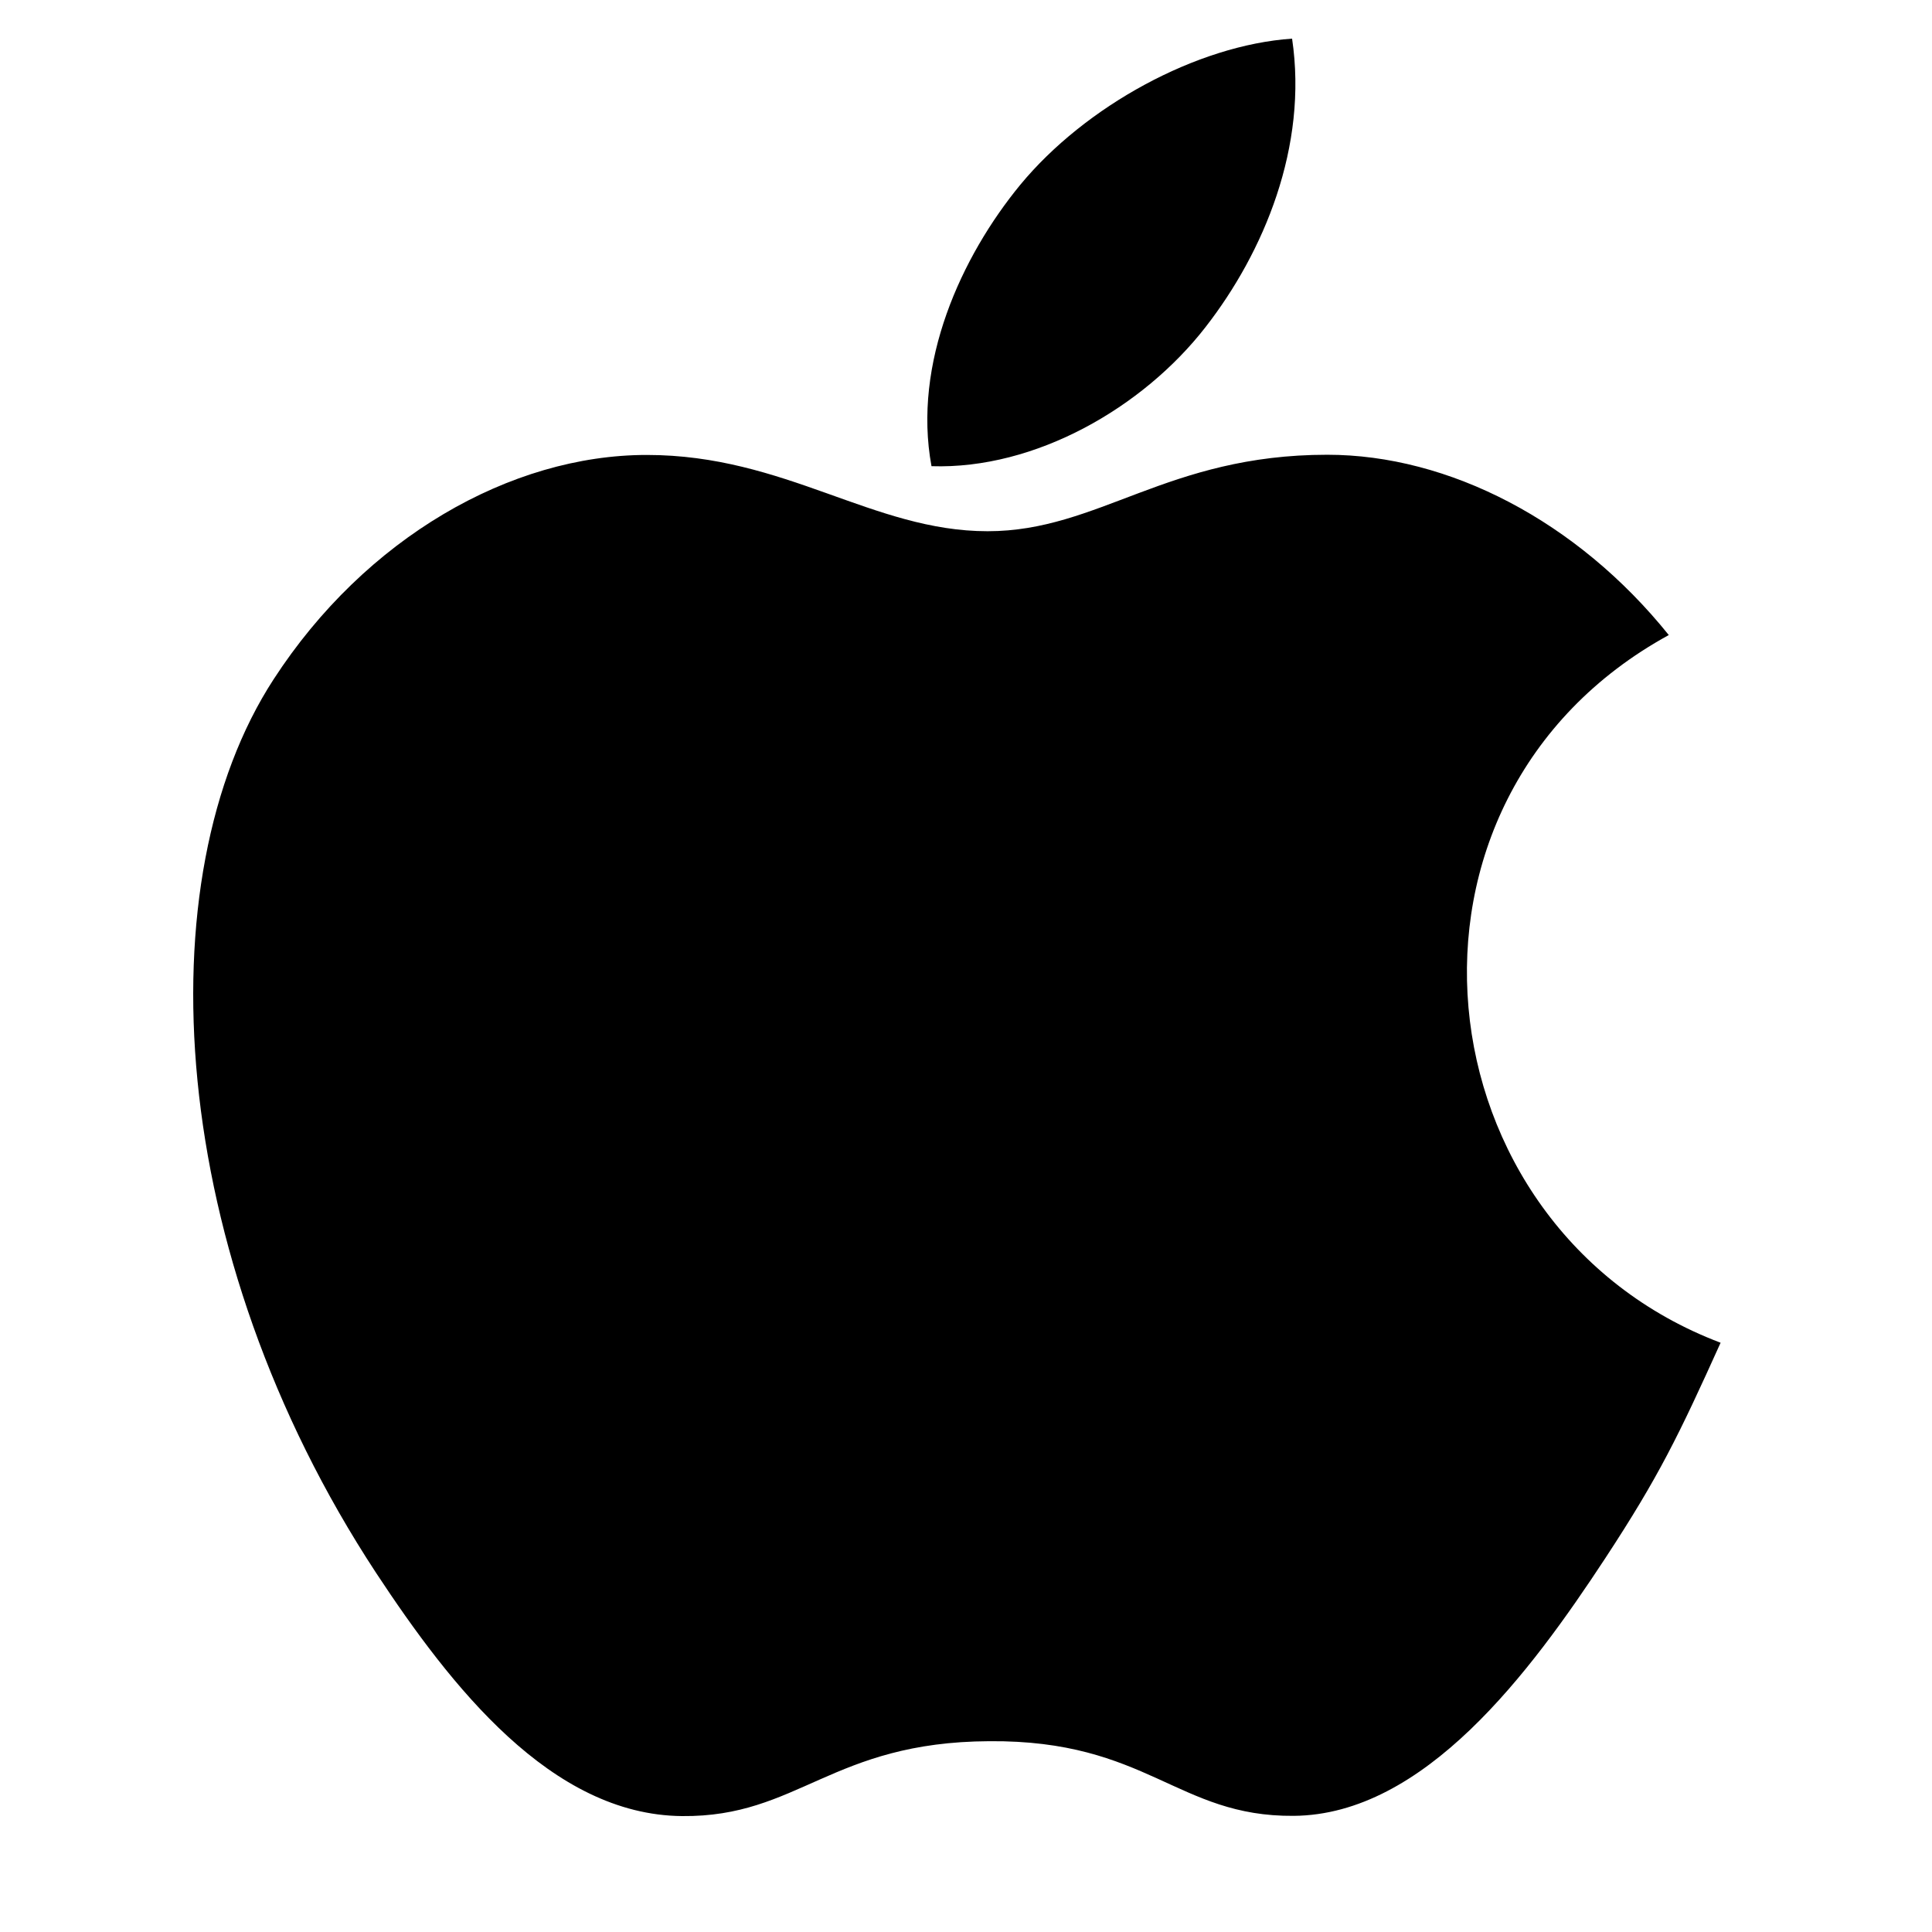
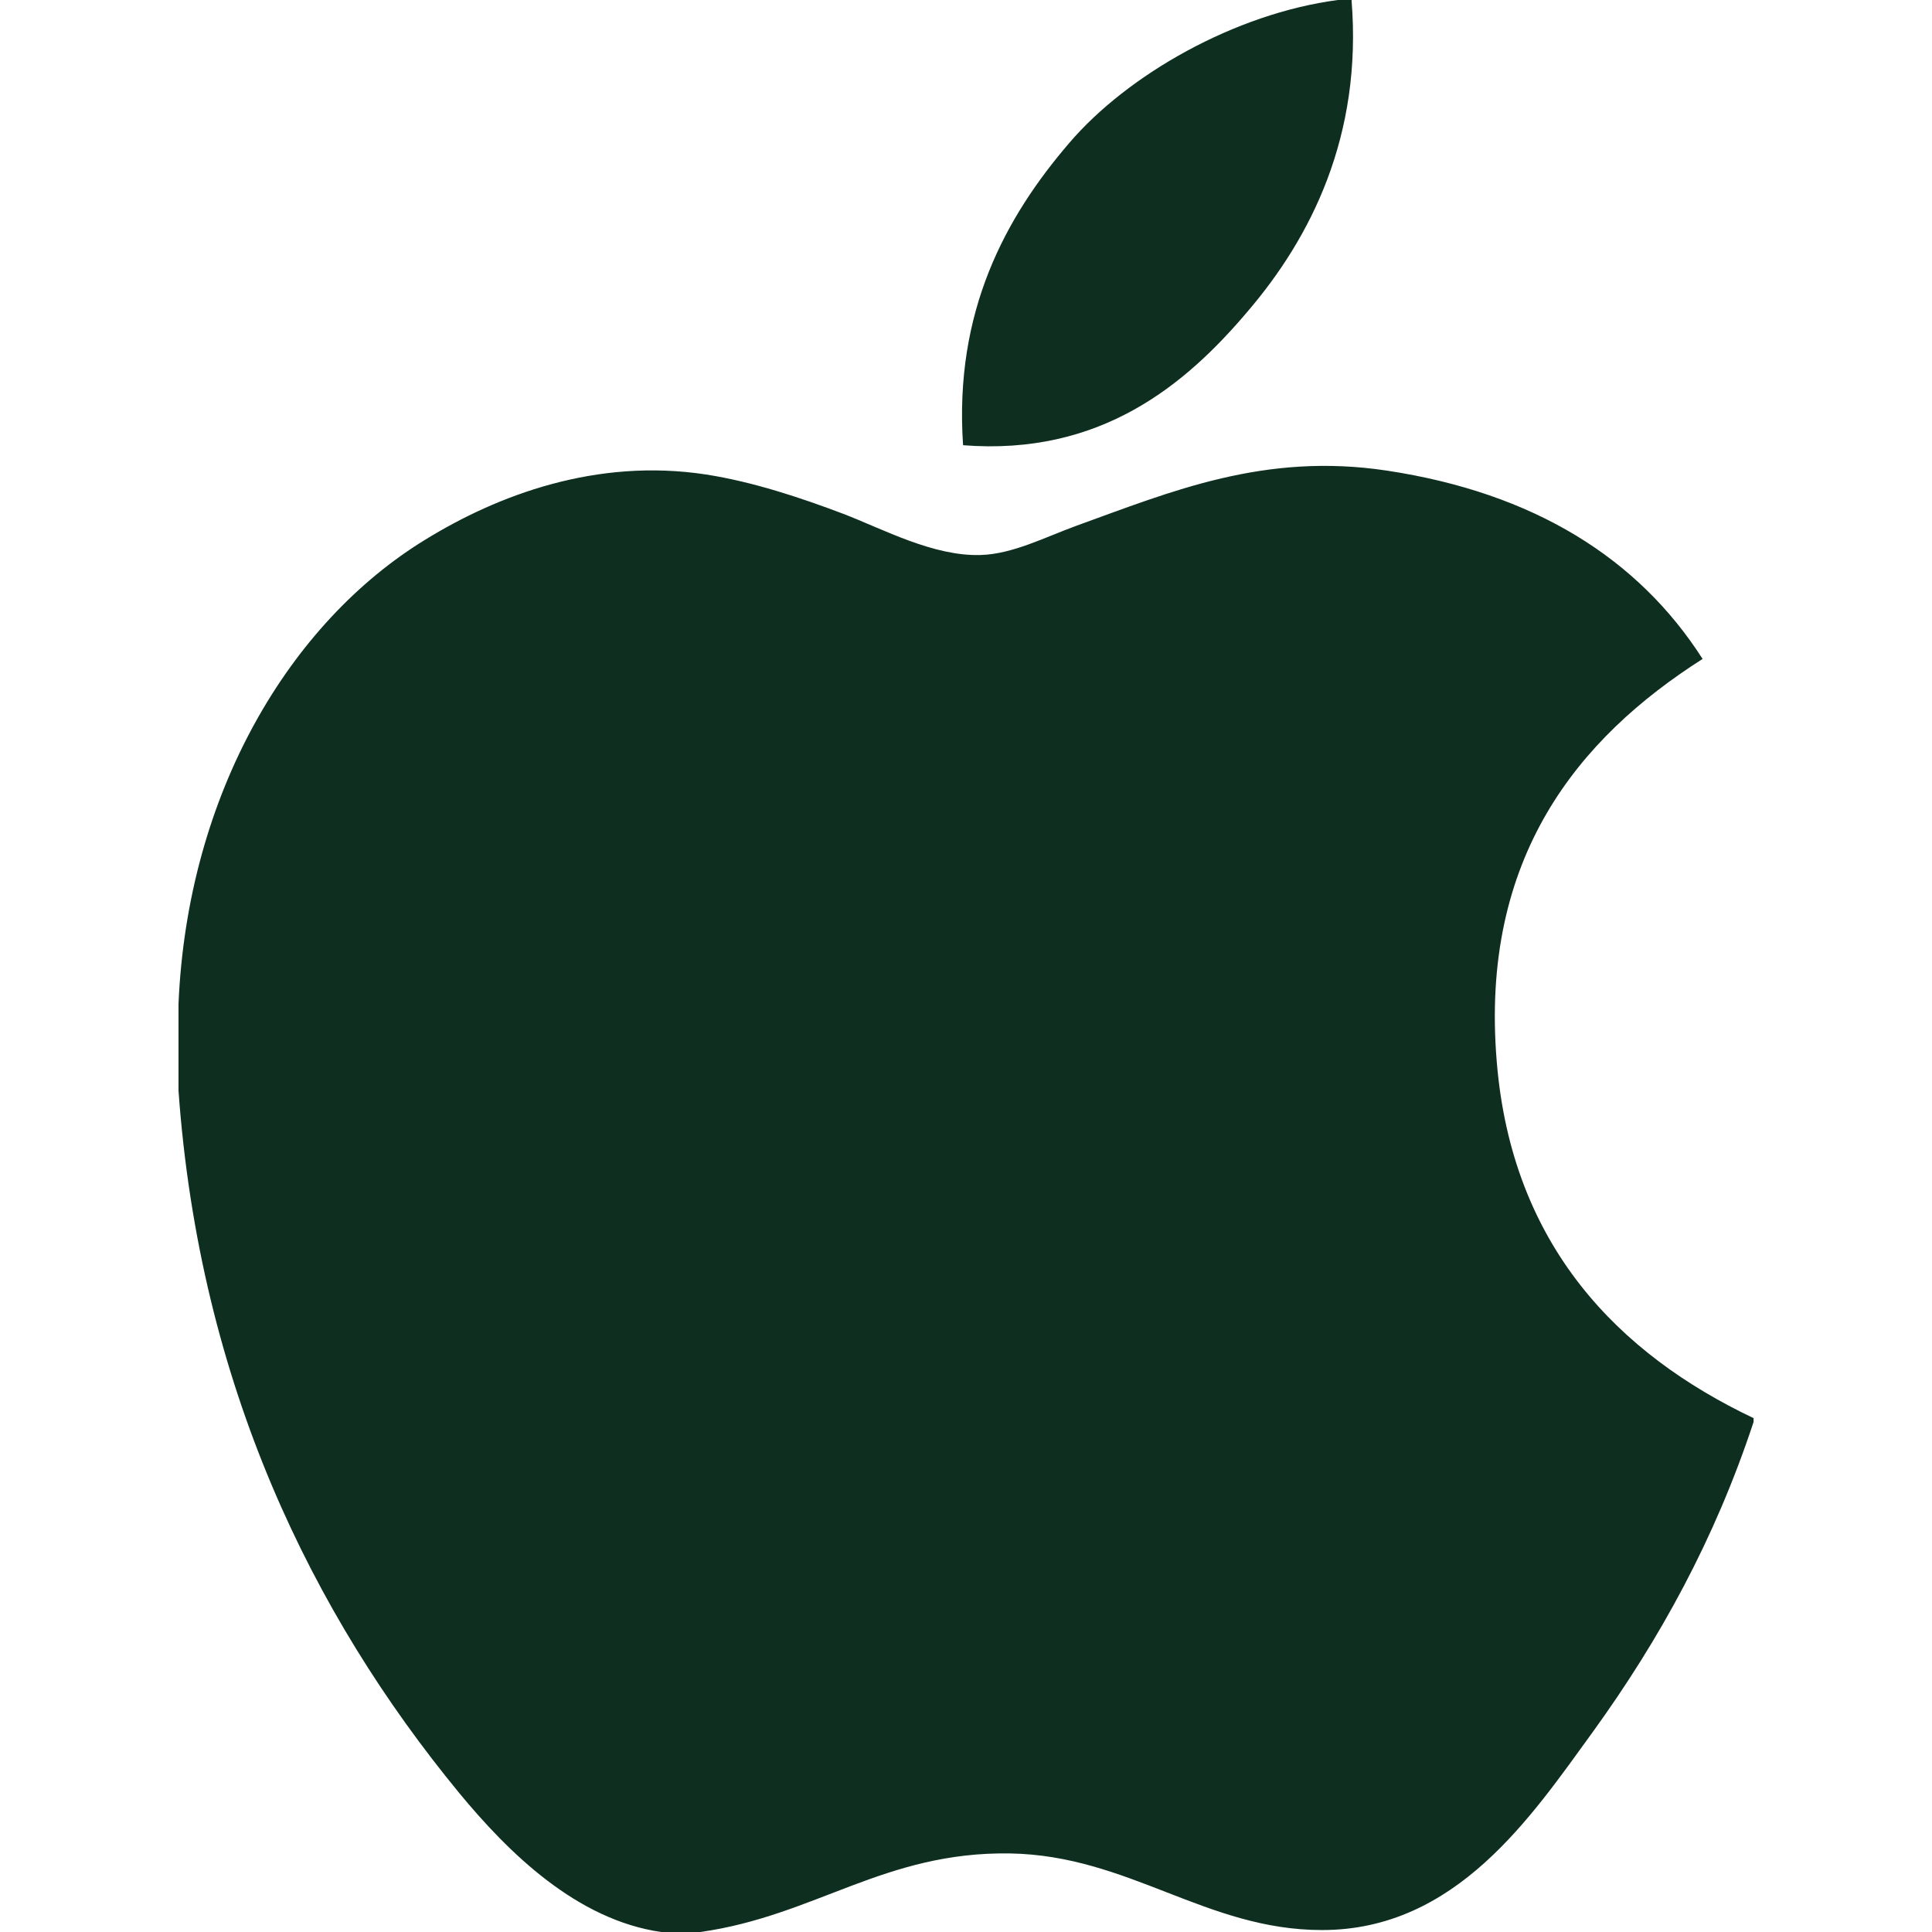
- <svg xmlns="http://www.w3.org/2000/svg" viewBox="0 0 50 50" width="500px" height="500px">
-   <path d="M44.529,34.75c-1.081,2.393-1.598,3.464-2.986,5.579c-1.94,2.954-4.678,6.64-8.064,6.665c-3.012,0.025-3.789-1.965-7.876-1.932c-4.087,0.02-4.939,1.969-7.954,1.938c-3.386-0.031-5.978-3.352-7.92-6.3C4.3,32.429,3.727,22.736,7.082,17.579c2.374-3.657,6.13-5.805,9.657-5.805c3.592,0,5.85,1.974,8.82,1.974c2.882,0,4.637-1.979,8.791-1.979c3.142,0,6.464,1.712,8.838,4.666C35.422,20.69,36.684,31.782,44.529,34.75z M31.197,8.468c1.511-1.94,2.657-4.677,2.242-7.468c-2.466,0.168-5.349,1.743-7.034,3.782c-1.526,1.857-2.791,4.615-2.298,7.283C26.797,12.152,29.581,10.548,31.197,8.468z" />
+ <svg xmlns="http://www.w3.org/2000/svg" fill="#0e2f20" height="196px" width="196px" version="1.1" id="Capa_1" viewBox="0 0 22.773 22.773" xml:space="preserve" stroke="#0e2f20" stroke-width="0">
+   <g id="SVGRepo_bgCarrier" stroke-width="0" />
+   <g id="SVGRepo_tracerCarrier" stroke-linecap="round" stroke-linejoin="round" />
+   <g id="SVGRepo_iconCarrier">
+     <g>
+       <g>
+         <path d="M15.769,0c0.053,0,0.106,0,0.162,0c0.13,1.606-0.483,2.806-1.228,3.675c-0.731,0.863-1.732,1.7-3.351,1.573 c-0.108-1.583,0.506-2.694,1.25-3.561C13.292,0.879,14.557,0.16,15.769,0z" />
+         <path d="M20.67,16.716c0,0.016,0,0.03,0,0.045c-0.455,1.378-1.104,2.559-1.896,3.655c-0.723,0.995-1.609,2.334-3.191,2.334 c-1.367,0-2.275-0.879-3.676-0.903c-1.482-0.024-2.297,0.735-3.652,0.926c-0.155,0-0.31,0-0.462,0 c-0.995-0.144-1.798-0.932-2.383-1.642c-1.725-2.098-3.058-4.808-3.306-8.276c0-0.34,0-0.679,0-1.019 c0.105-2.482,1.311-4.5,2.914-5.478c0.846-0.52,2.009-0.963,3.304-0.765c0.555,0.086,1.122,0.276,1.619,0.464 c0.471,0.181,1.06,0.502,1.618,0.485c0.378-0.011,0.754-0.208,1.135-0.347c1.116-0.403,2.21-0.865,3.652-0.648 c1.733,0.262,2.963,1.032,3.723,2.22c-1.466,0.933-2.625,2.339-2.427,4.74C17.818,14.688,19.086,15.964,20.67,16.716z" />
+       </g>
+       <g> </g>
+       <g> </g>
+       <g> </g>
+       <g> </g>
+       <g> </g>
+       <g> </g>
+       <g> </g>
+       <g> </g>
+       <g> </g>
+       <g> </g>
+       <g> </g>
+       <g> </g>
+       <g> </g>
+       <g> </g>
+       <g> </g>
+     </g>
+   </g>
</svg>
